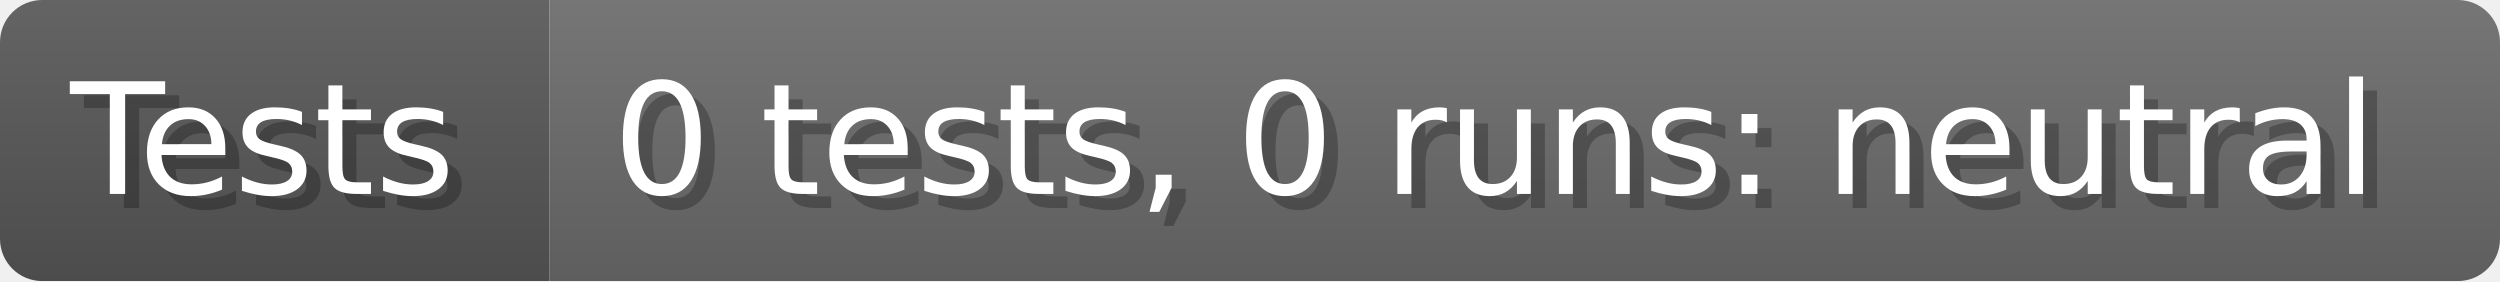
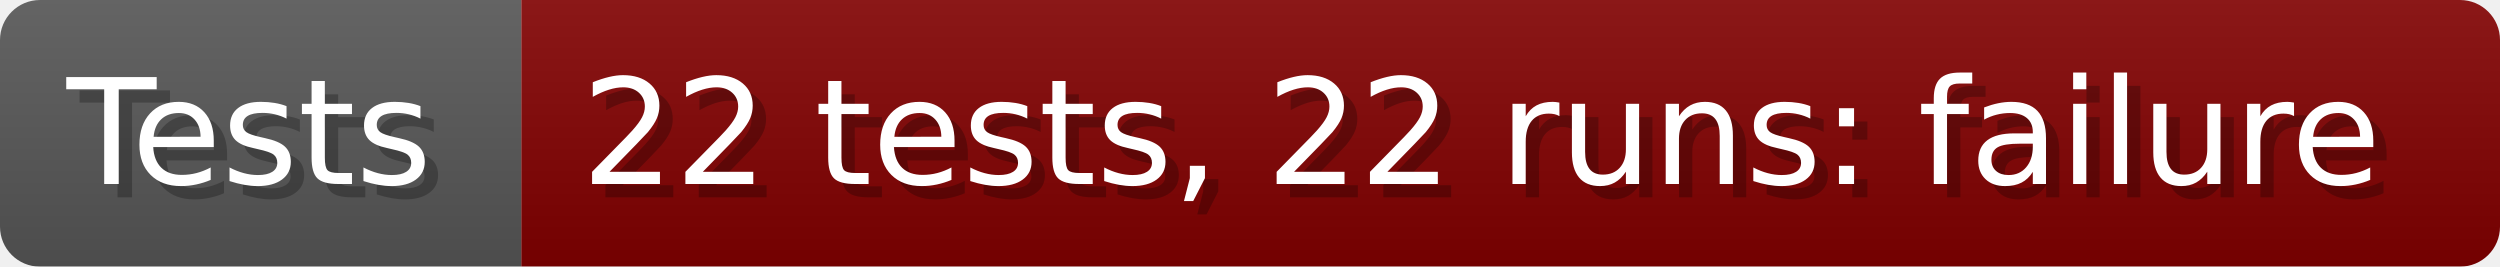
- <svg xmlns="http://www.w3.org/2000/svg" width="177.9" height="20" viewBox="0 0 1779 200" role="img" aria-label="Tests: 0 tests, 0 runs: neutral">
+ <svg xmlns="http://www.w3.org/2000/svg" width="187.5" height="20" viewBox="0 0 1875 200" role="img" aria-label="Tests: 22 tests, 22 runs: failure">
  <linearGradient id="a" x2="0" y2="100%">
    <stop offset="0" stop-opacity=".1" stop-color="#EEE" />
    <stop offset="1" stop-opacity=".1" />
  </linearGradient>
  <mask id="m">
-     <rect width="1779" height="200" rx="30" fill="#FFF" />
+     <rect width="1875" height="200" rx="30" fill="#FFF" />
  </mask>
  <g mask="url(#m)">
    <rect width="391" height="200" fill="#555" />
-     <rect width="1388" height="200" fill="#696969" x="391" />
-     <rect width="1779" height="200" fill="url(#a)" />
+     <rect width="1484" height="200" fill="#800000" x="391" />
+     <rect width="1875" height="200" fill="url(#a)" />
  </g>
  <g aria-hidden="true" fill="#fff" text-anchor="start" font-family="Verdana,DejaVu Sans,sans-serif" font-size="110">
    <text x="60" y="148" textLength="291" fill="#000" opacity="0.25">Tests</text>
    <text x="50" y="138" textLength="291">Tests</text>
-     <text x="446" y="148" textLength="1288" fill="#000" opacity="0.25">0 tests, 0 runs: neutral</text>
-     <text x="436" y="138" textLength="1288">0 tests, 0 runs: neutral</text>
+     <text x="446" y="148" textLength="1384" fill="#000" opacity="0.25">22 tests, 22 runs: failure</text>
+     <text x="436" y="138" textLength="1384">22 tests, 22 runs: failure</text>
  </g>
</svg>
